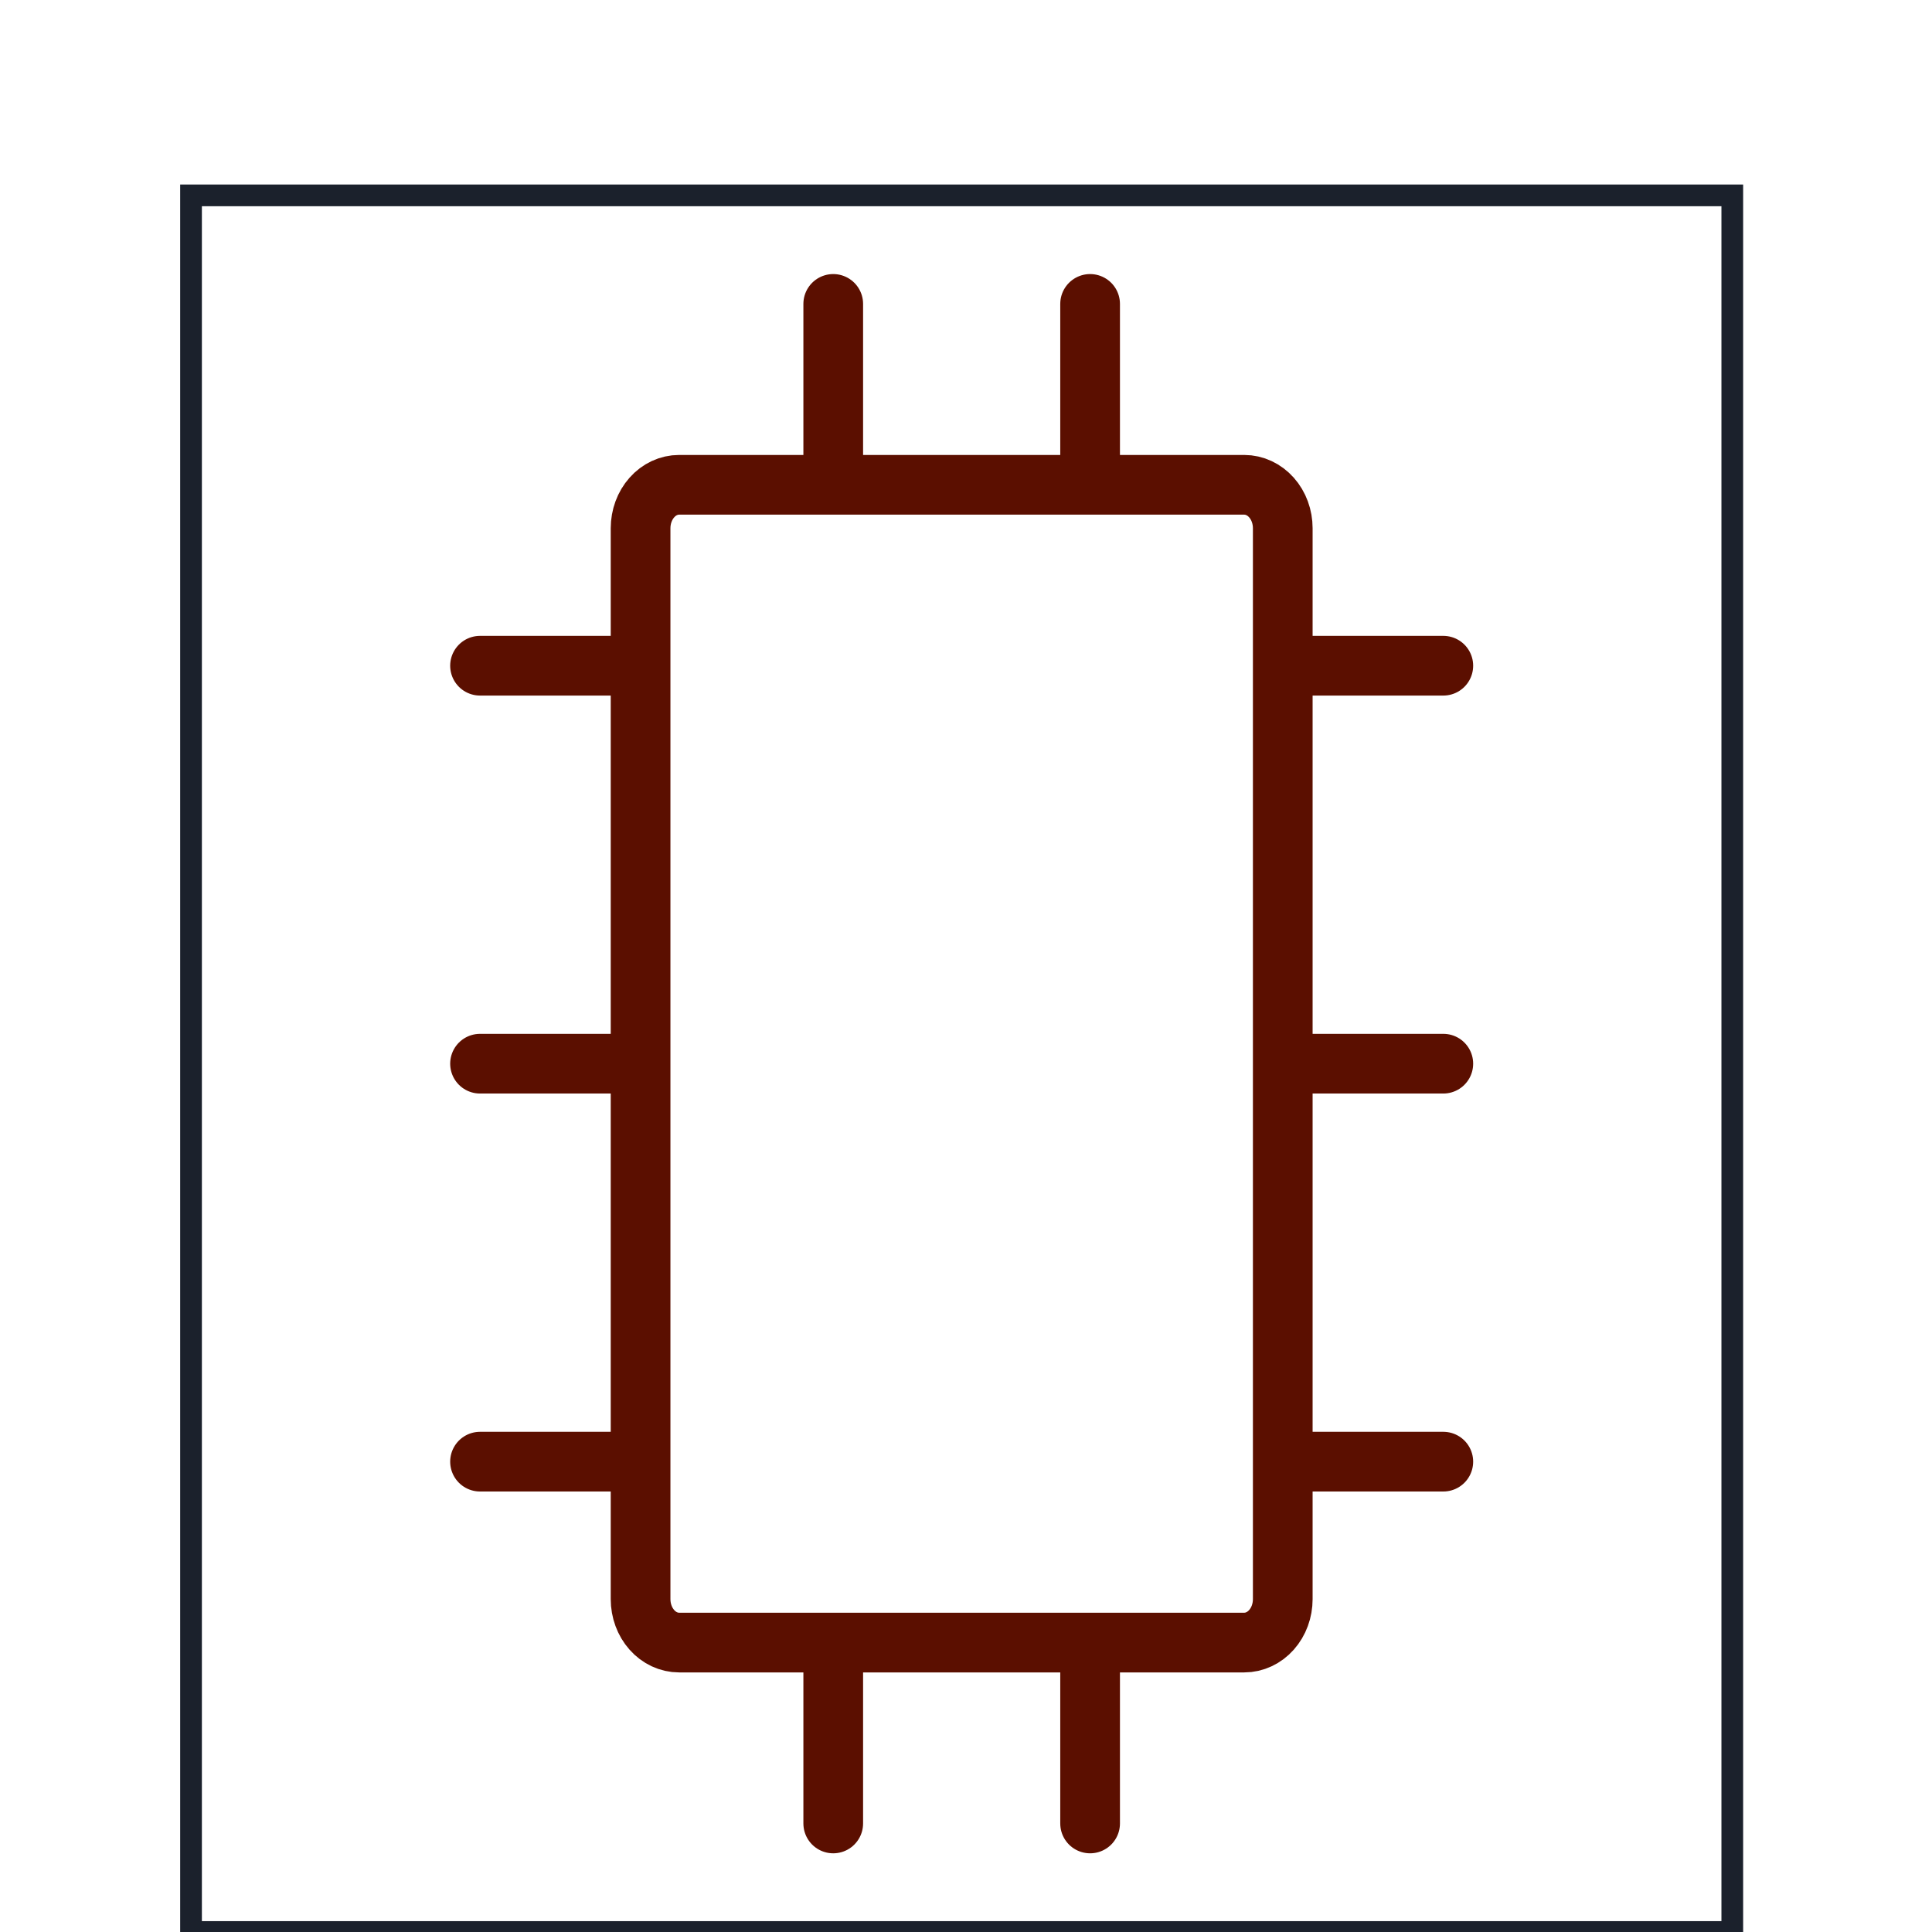
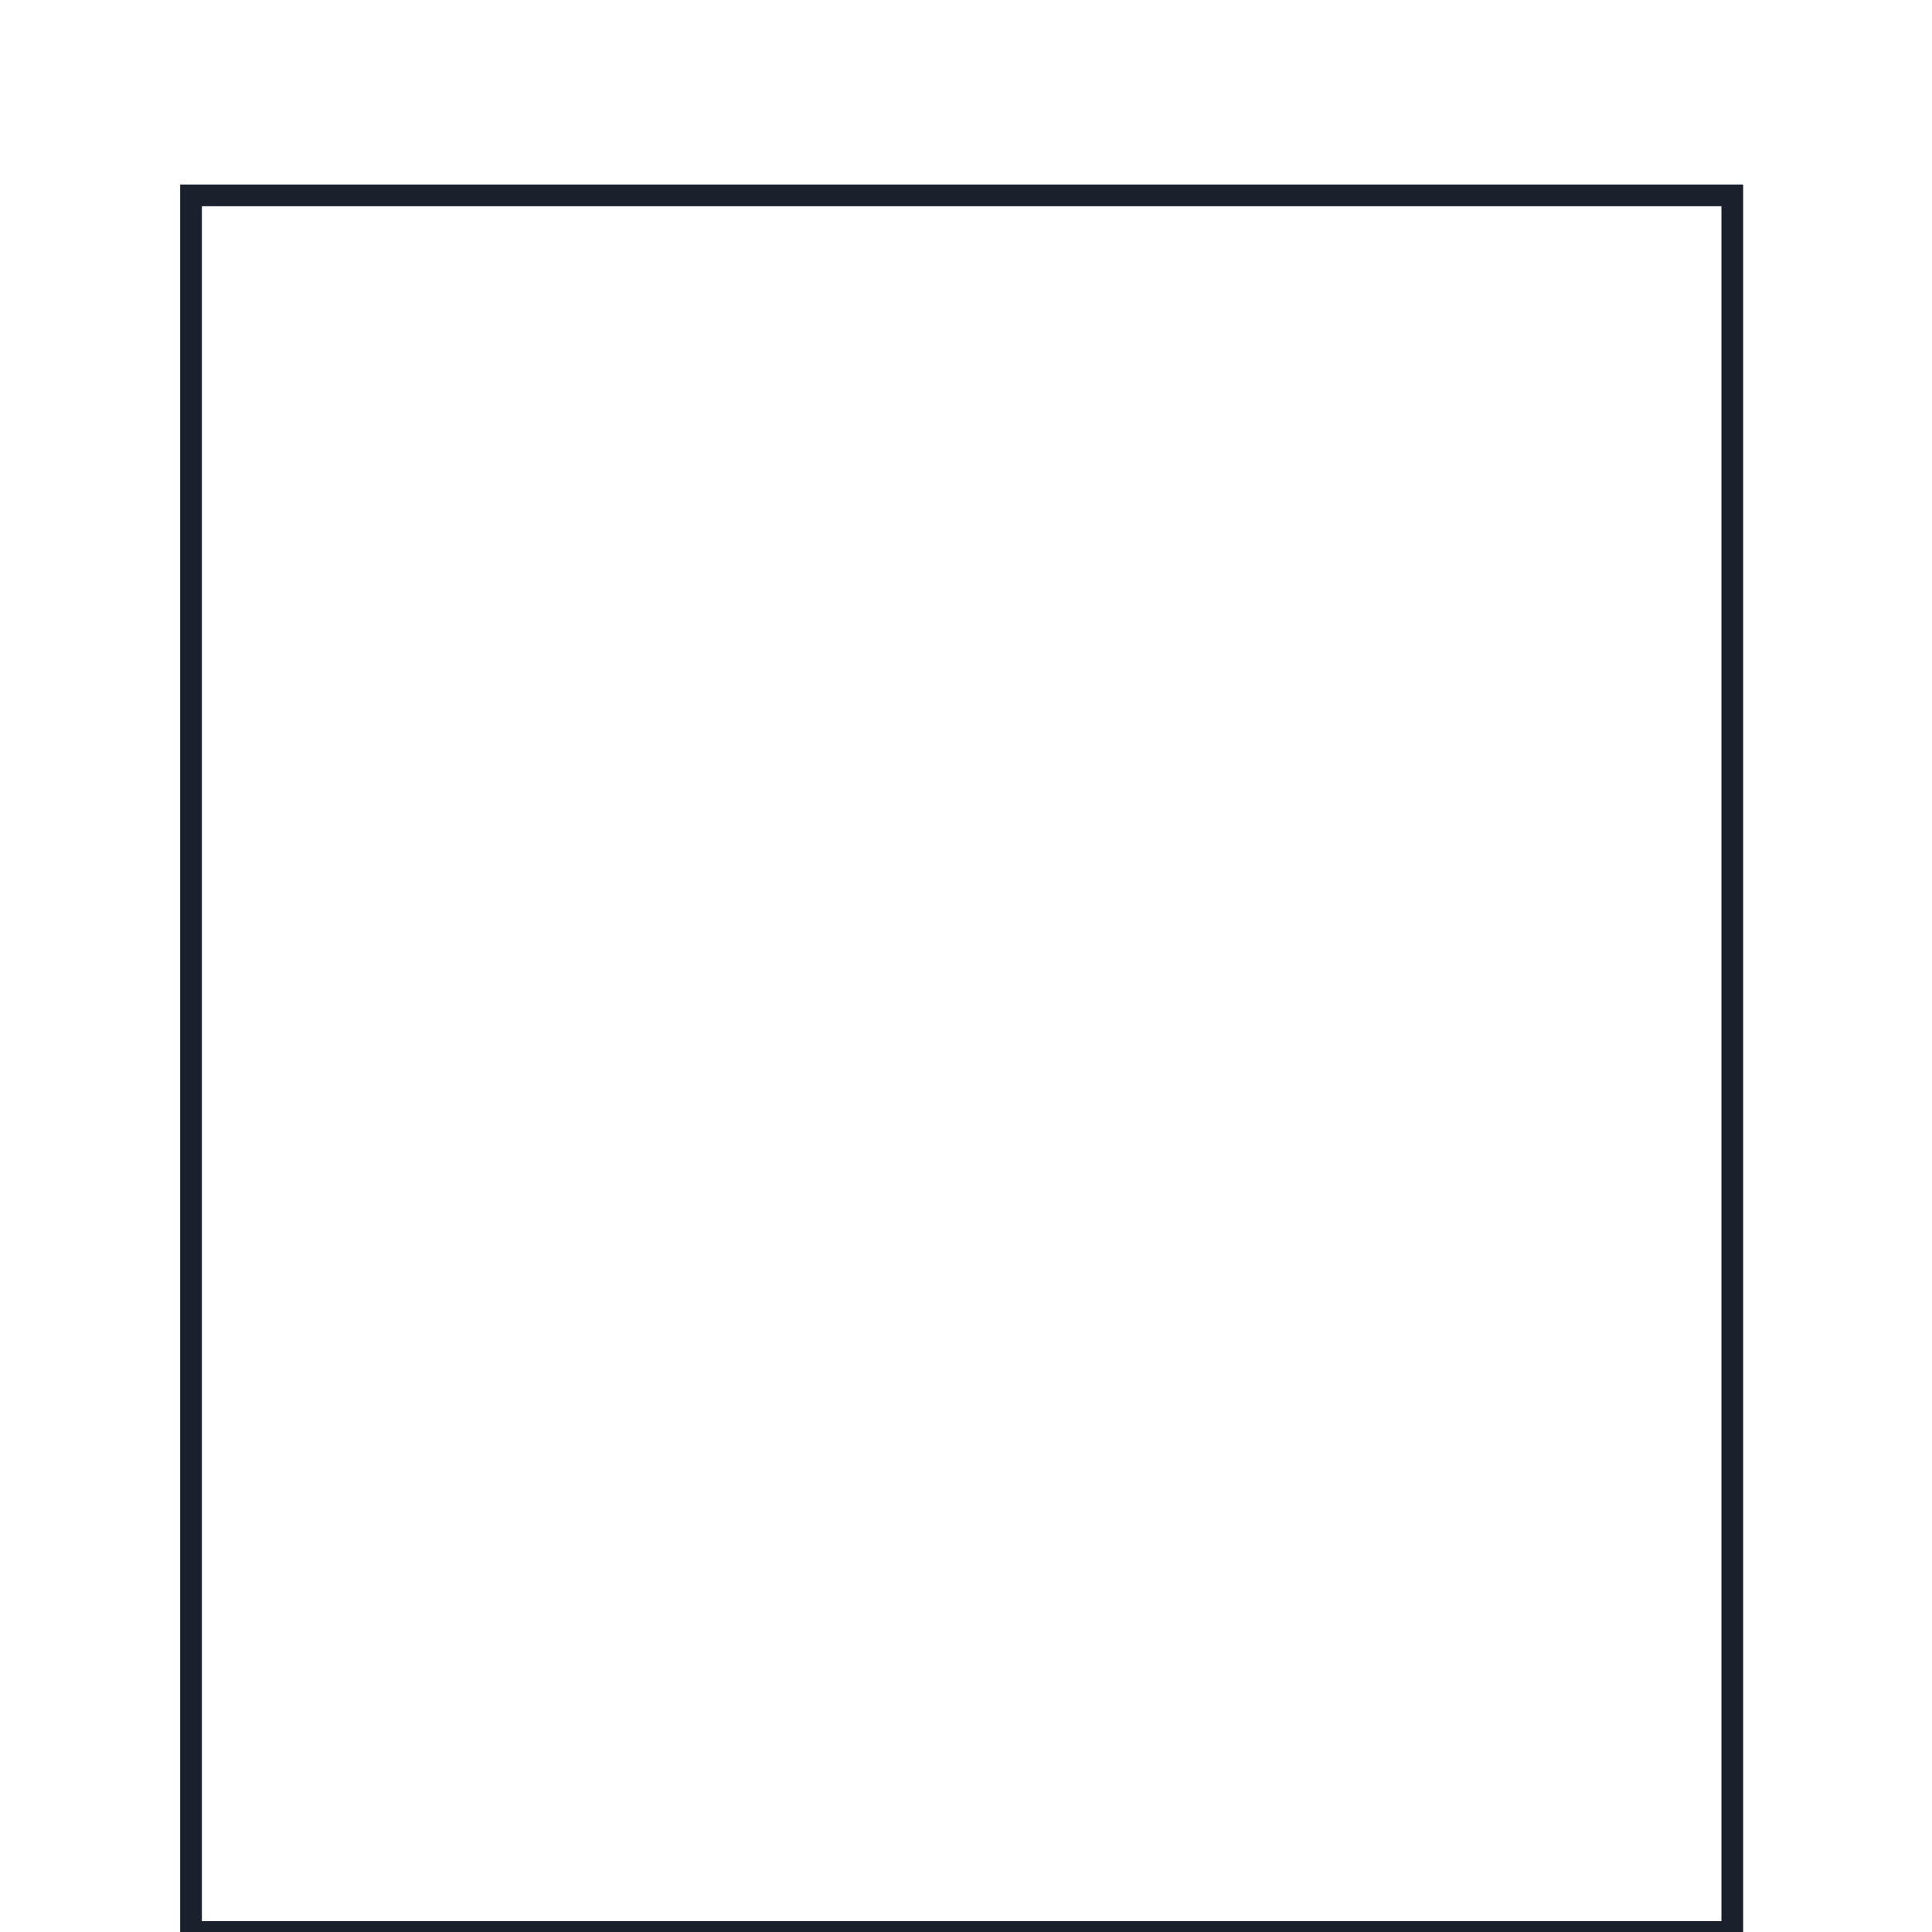
<svg xmlns="http://www.w3.org/2000/svg" width="89" height="89" viewBox="0 0 89 89" fill="none">
  <rect x="8.8" y="9" width="71" height="80" stroke="#1B212C" />
-   <path d="M50.217 75.667V84M38.384 75.667V84M50.217 22.333V14M38.384 22.333V14M29.509 49H22.113M66.488 49H59.092M29.509 30.667H22.113M66.488 30.667H59.092M29.509 67.333H22.113M66.488 67.333H59.092M29.509 73.667V24.333C29.509 23.803 29.696 23.294 30.029 22.919C30.361 22.544 30.813 22.333 31.284 22.333H57.317C57.55 22.333 57.781 22.385 57.996 22.486C58.212 22.586 58.407 22.733 58.572 22.919C58.737 23.105 58.868 23.325 58.957 23.568C59.046 23.811 59.092 24.071 59.092 24.333V73.667C59.092 73.929 59.046 74.189 58.957 74.432C58.868 74.675 58.737 74.895 58.572 75.081C58.407 75.267 58.212 75.414 57.996 75.514C57.781 75.615 57.55 75.667 57.317 75.667H31.284C30.813 75.667 30.361 75.456 30.029 75.081C29.696 74.706 29.509 74.197 29.509 73.667Z" stroke="#5B0F00" stroke-width="2.75" stroke-linecap="round" stroke-linejoin="round" />
+   <path d="M50.217 75.667V84M38.384 75.667V84M50.217 22.333V14M38.384 22.333V14M29.509 49H22.113M66.488 49H59.092M29.509 30.667H22.113M66.488 30.667H59.092M29.509 67.333H22.113M66.488 67.333H59.092M29.509 73.667V24.333C29.509 23.803 29.696 23.294 30.029 22.919C30.361 22.544 30.813 22.333 31.284 22.333H57.317C57.55 22.333 57.781 22.385 57.996 22.486C58.212 22.586 58.407 22.733 58.572 22.919C58.737 23.105 58.868 23.325 58.957 23.568C59.046 23.811 59.092 24.071 59.092 24.333V73.667C59.092 73.929 59.046 74.189 58.957 74.432C58.868 74.675 58.737 74.895 58.572 75.081C58.407 75.267 58.212 75.414 57.996 75.514C57.781 75.615 57.55 75.667 57.317 75.667H31.284C30.813 75.667 30.361 75.456 30.029 75.081C29.696 74.706 29.509 74.197 29.509 73.667Z" stroke="##21CD9D" stroke-width="2.75" stroke-linecap="round" stroke-linejoin="round" />
</svg>
